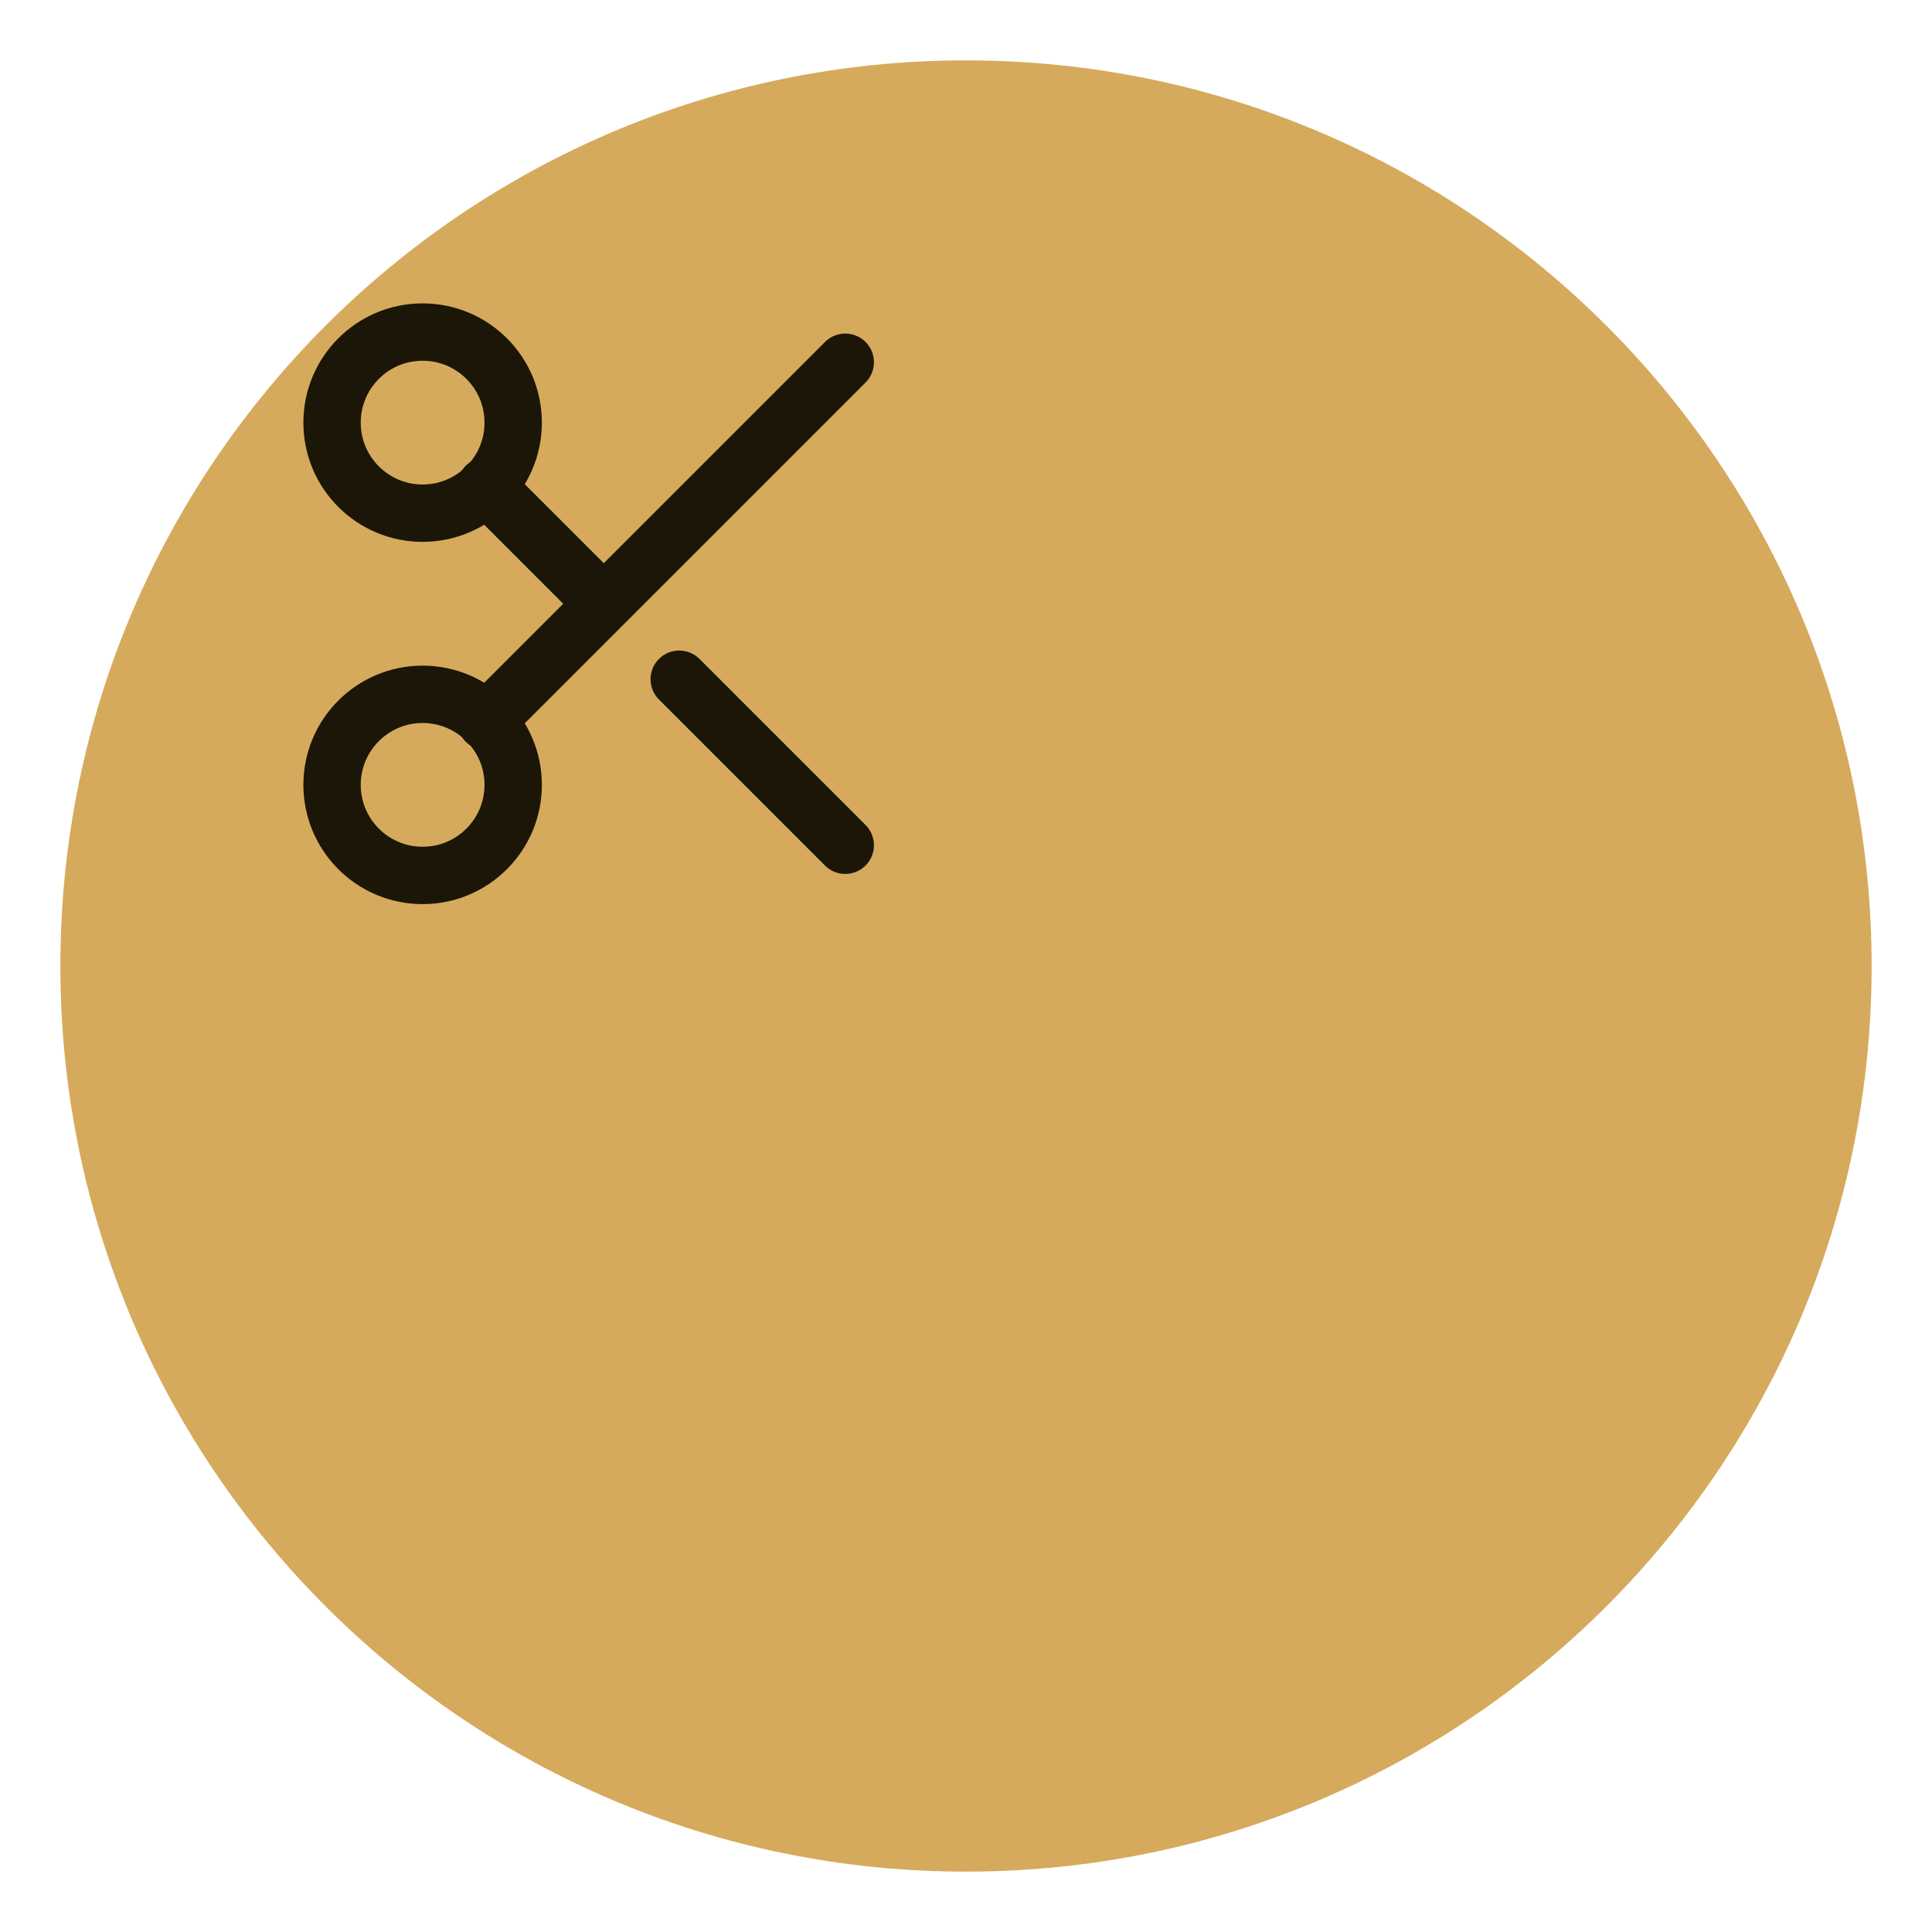
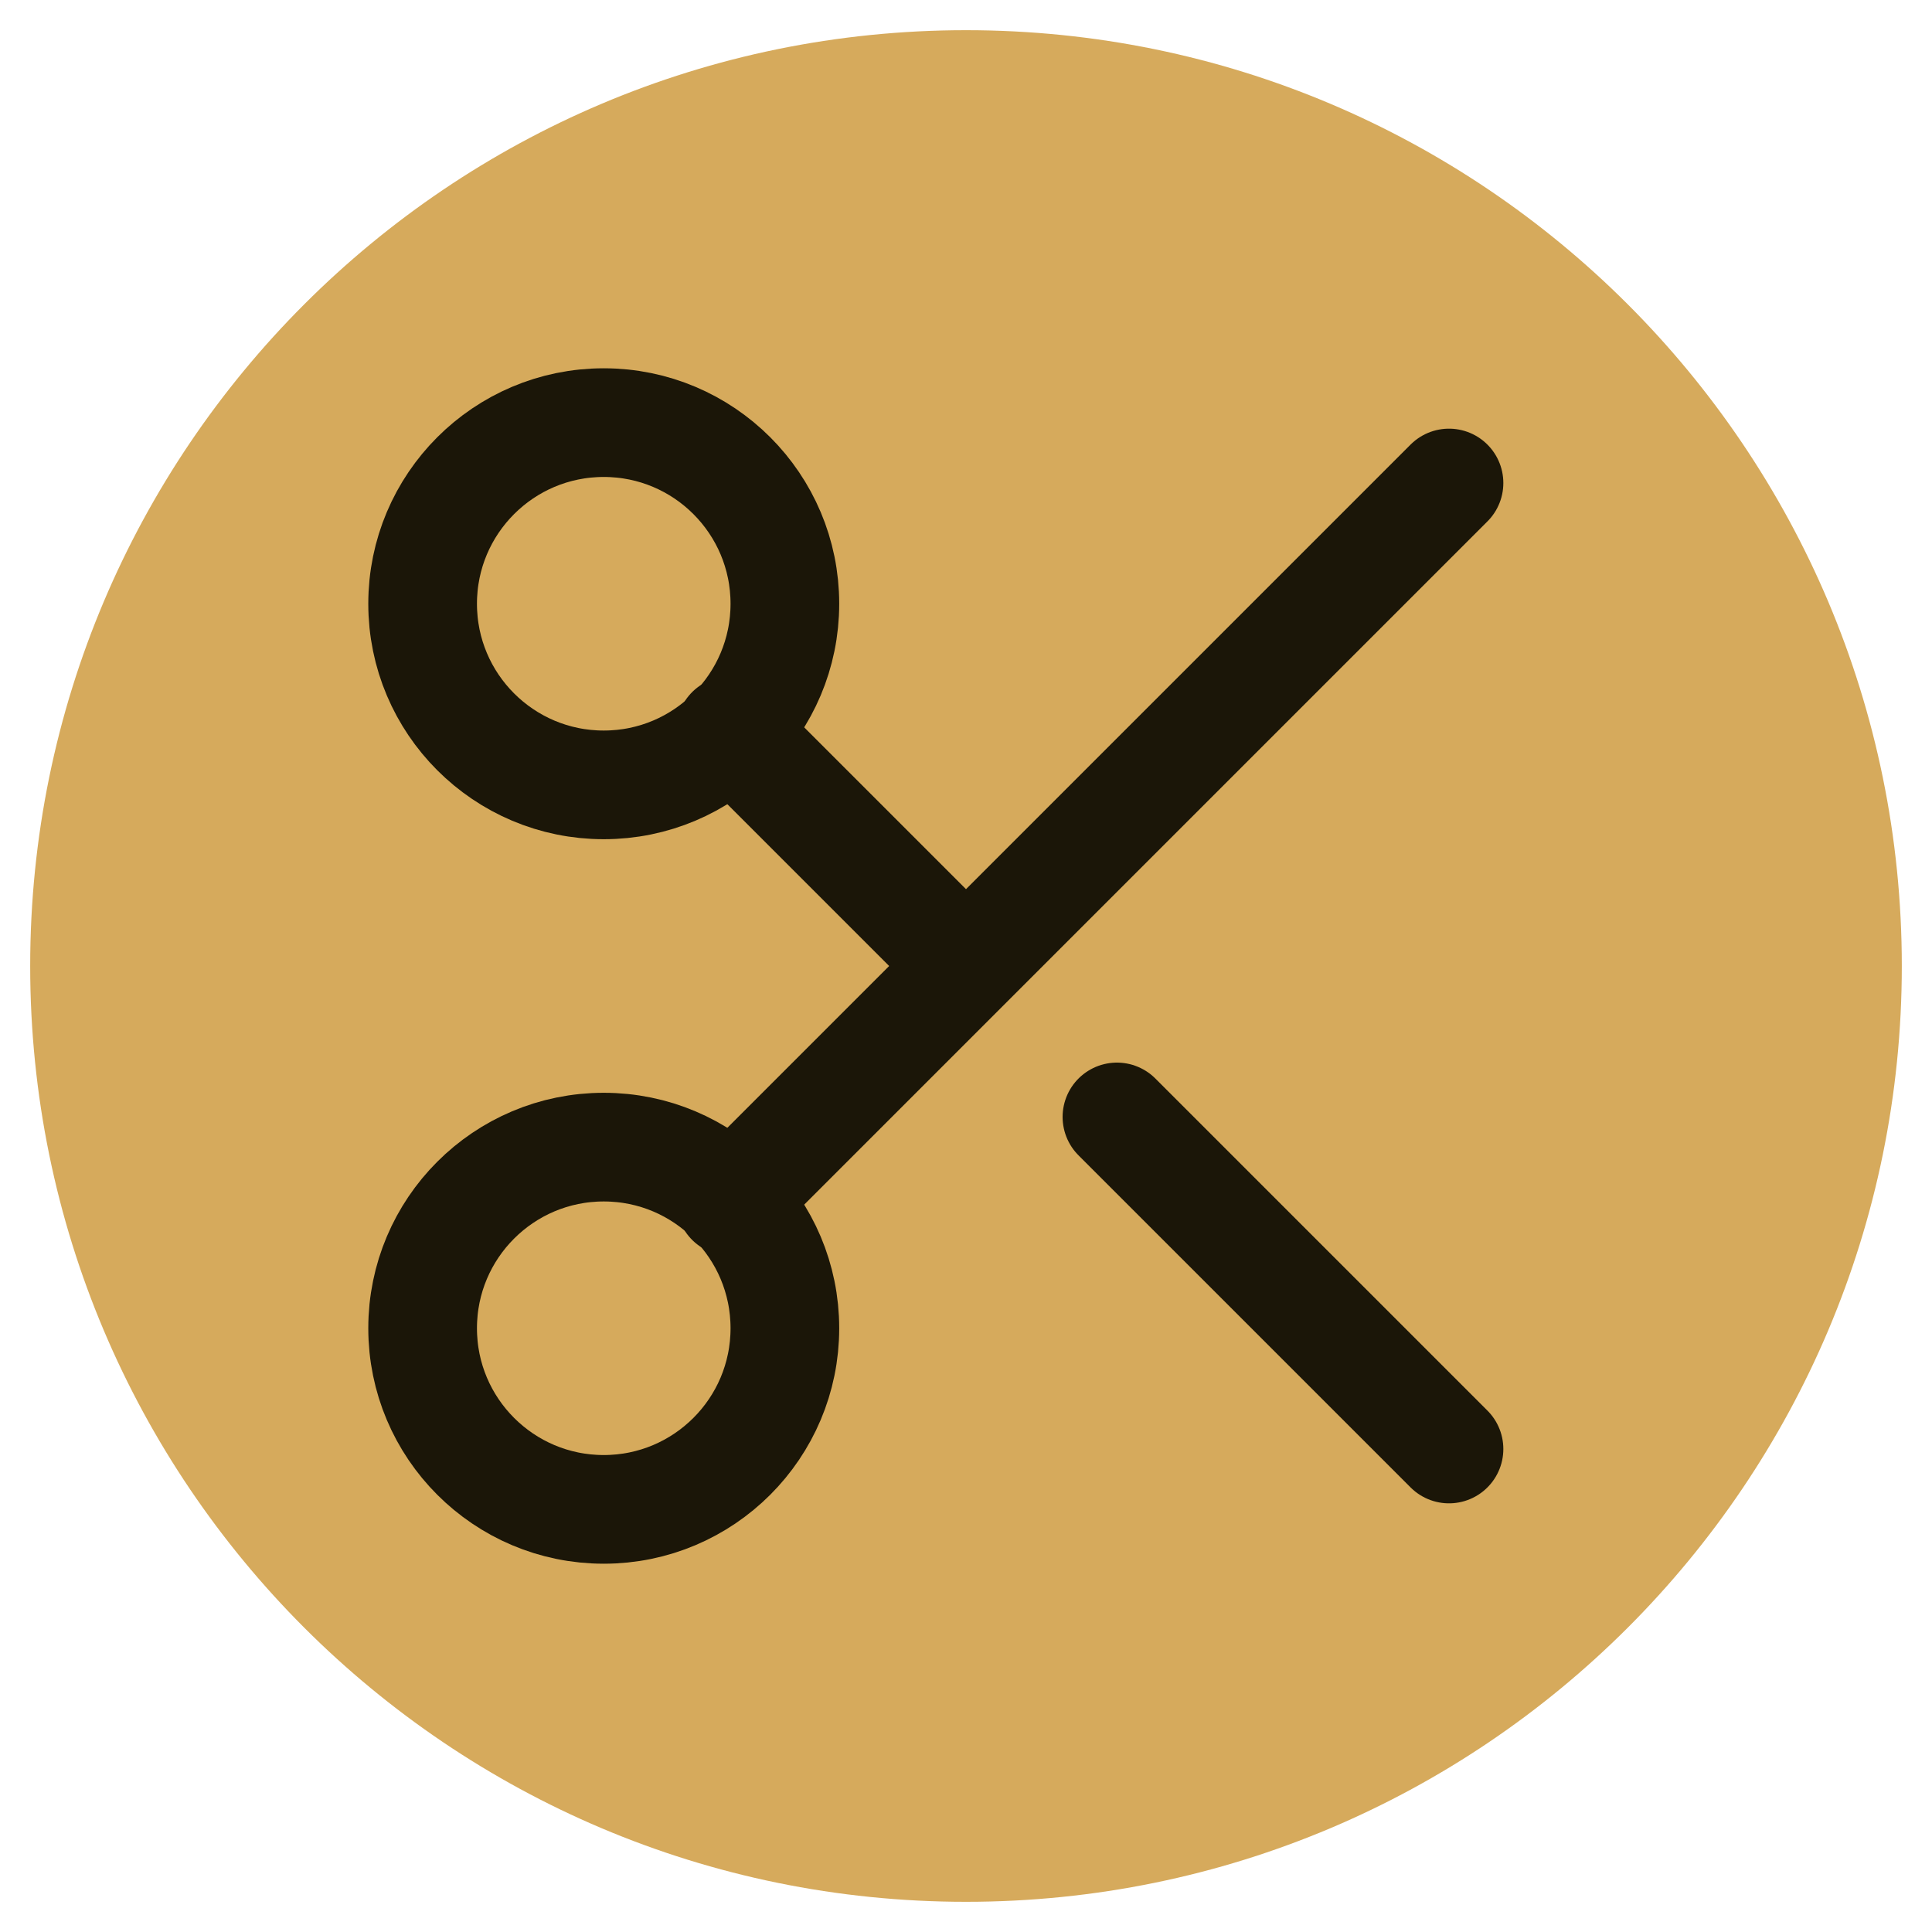
<svg xmlns="http://www.w3.org/2000/svg" viewBox="0 0 64 64">
-   <circle cx="32" cy="32" r="30" fill="#d6aa5c" />
-   <g transform="translate(8 8)" fill="none" stroke="#1b1608" stroke-width="1.9" stroke-linecap="round" stroke-linejoin="round">
+   <circle cx="32" cy="32" r="31" fill="#d6aa5c" />
+   <g transform="translate(8 8) scale(2)" fill="none" stroke="#1b1608" stroke-width="1.8" stroke-linecap="round" stroke-linejoin="round">
    <circle cx="6" cy="6" r="3" />
    <circle cx="6" cy="18" r="3" />
    <path d="M20 4 8.1 15.9M14.5 14.5 20 20M8.1 8.1 12 12" />
  </g>
</svg>
